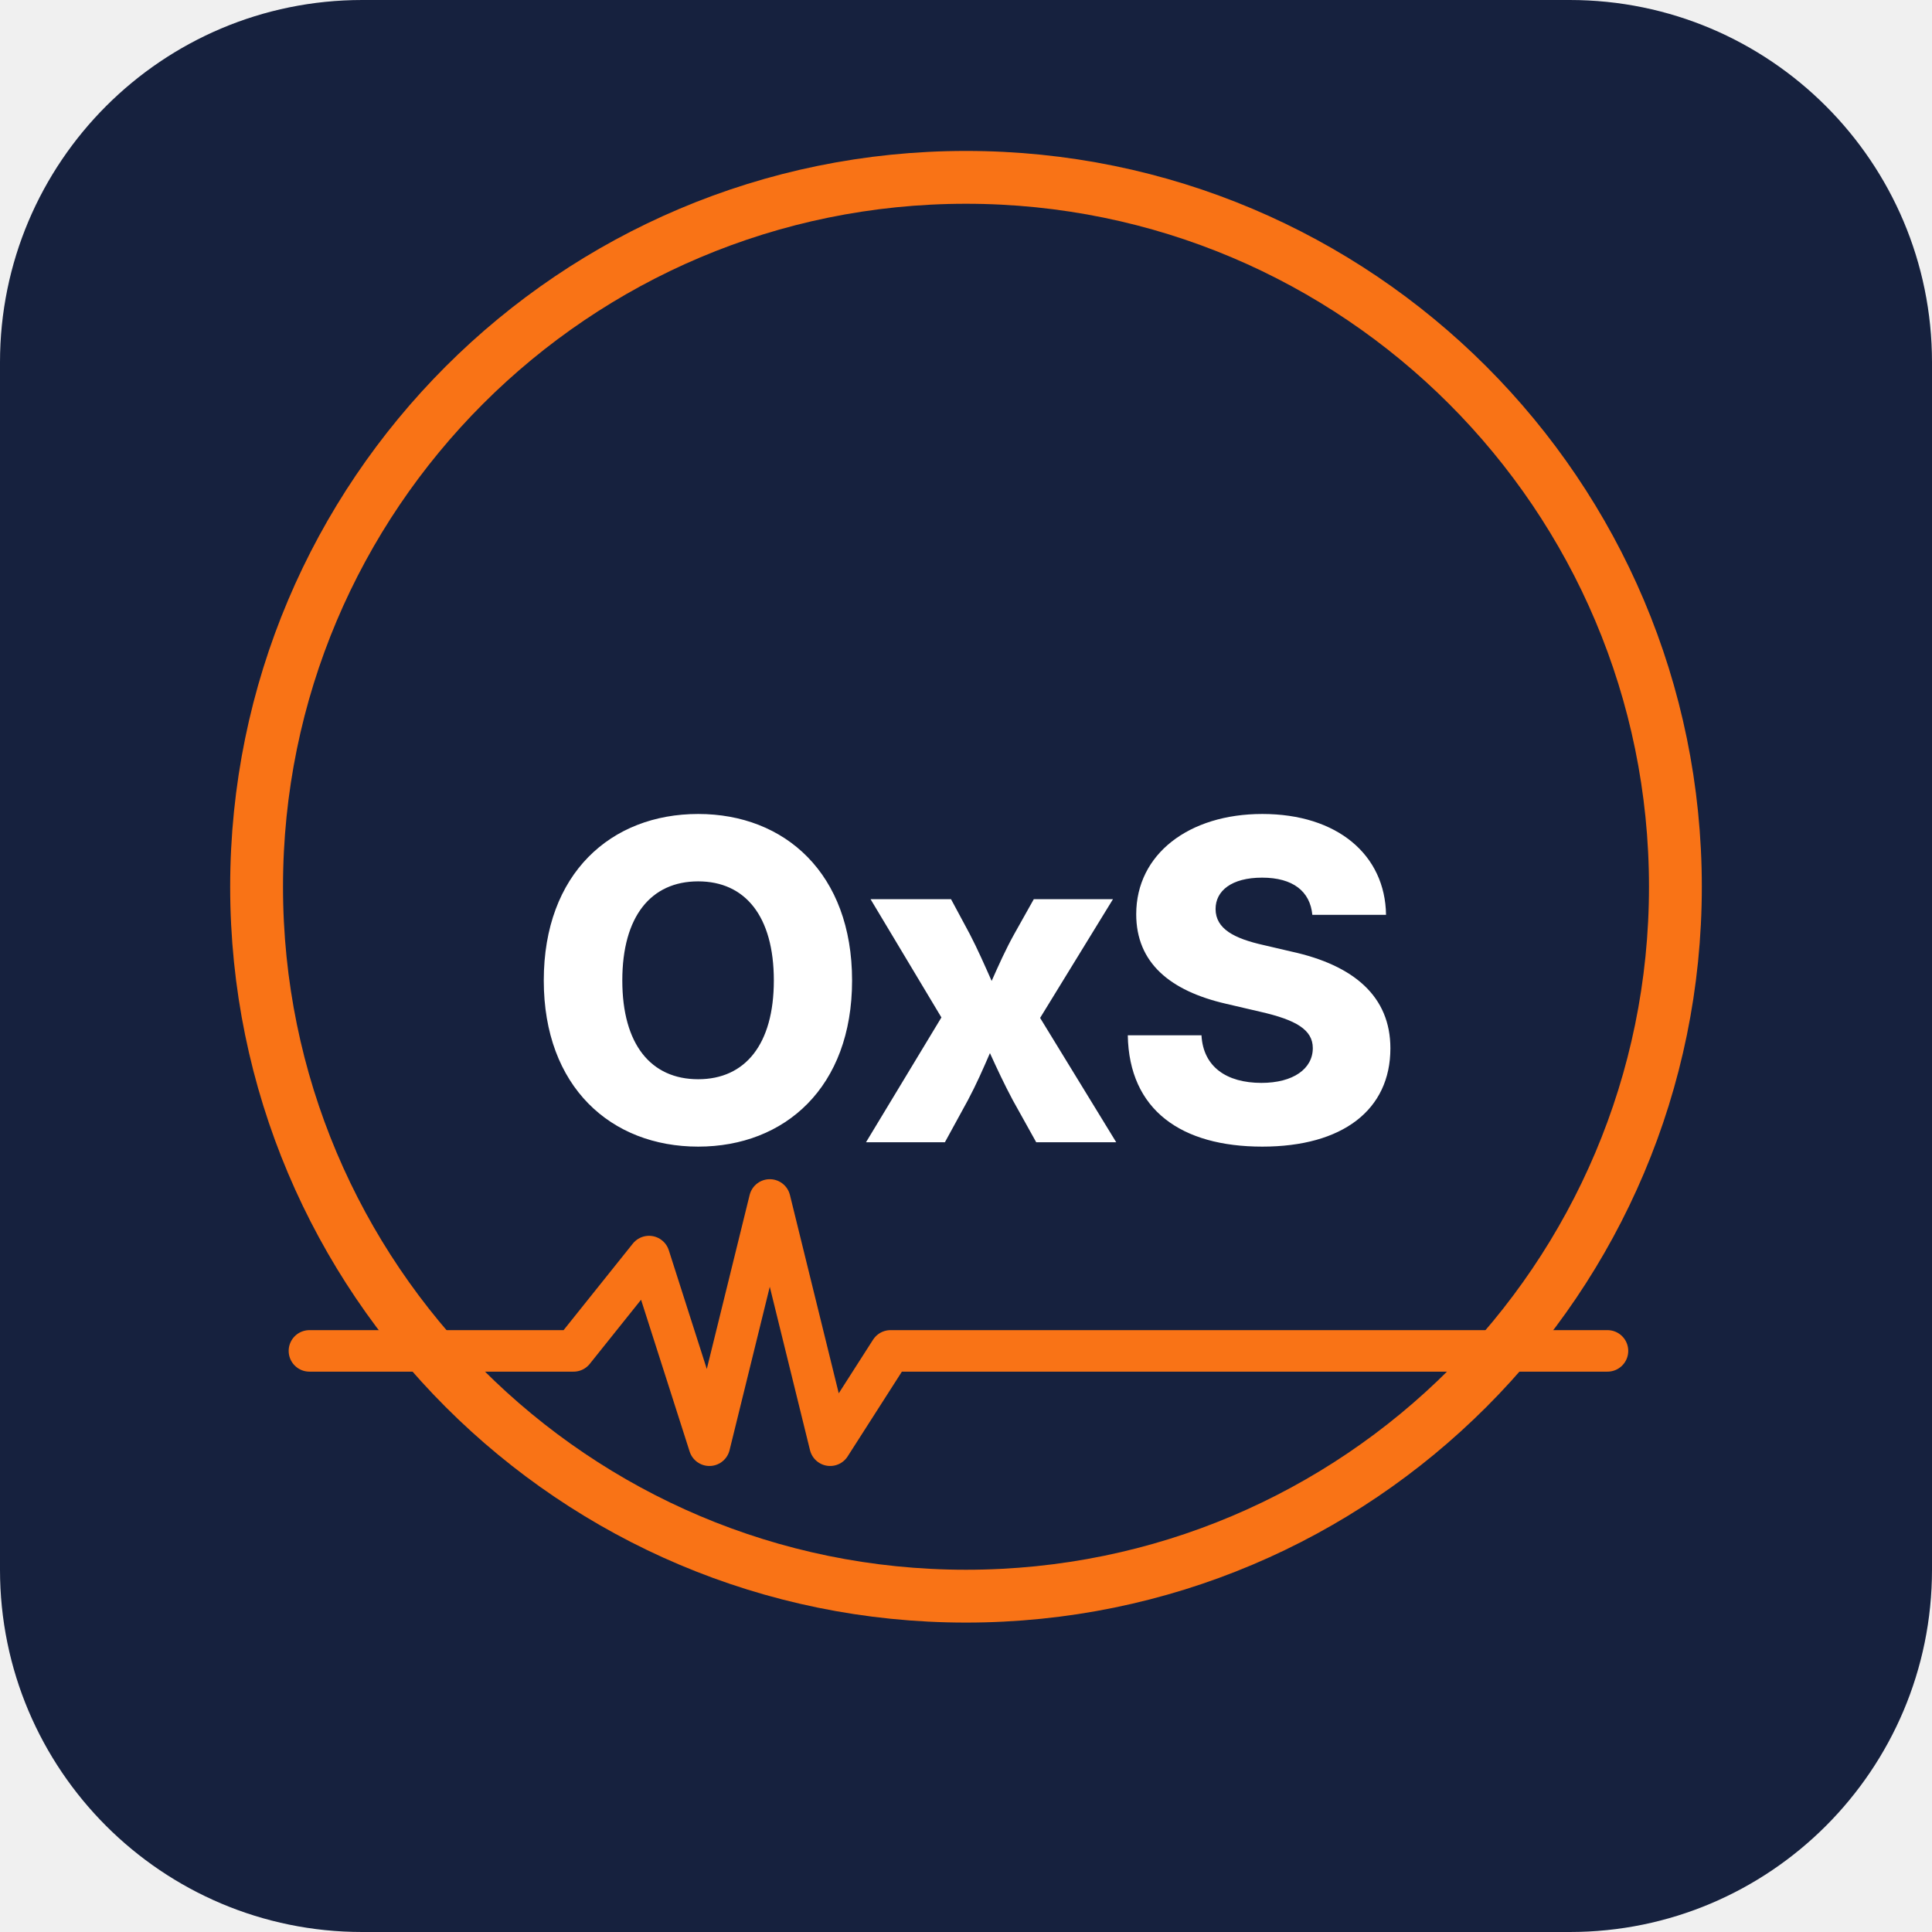
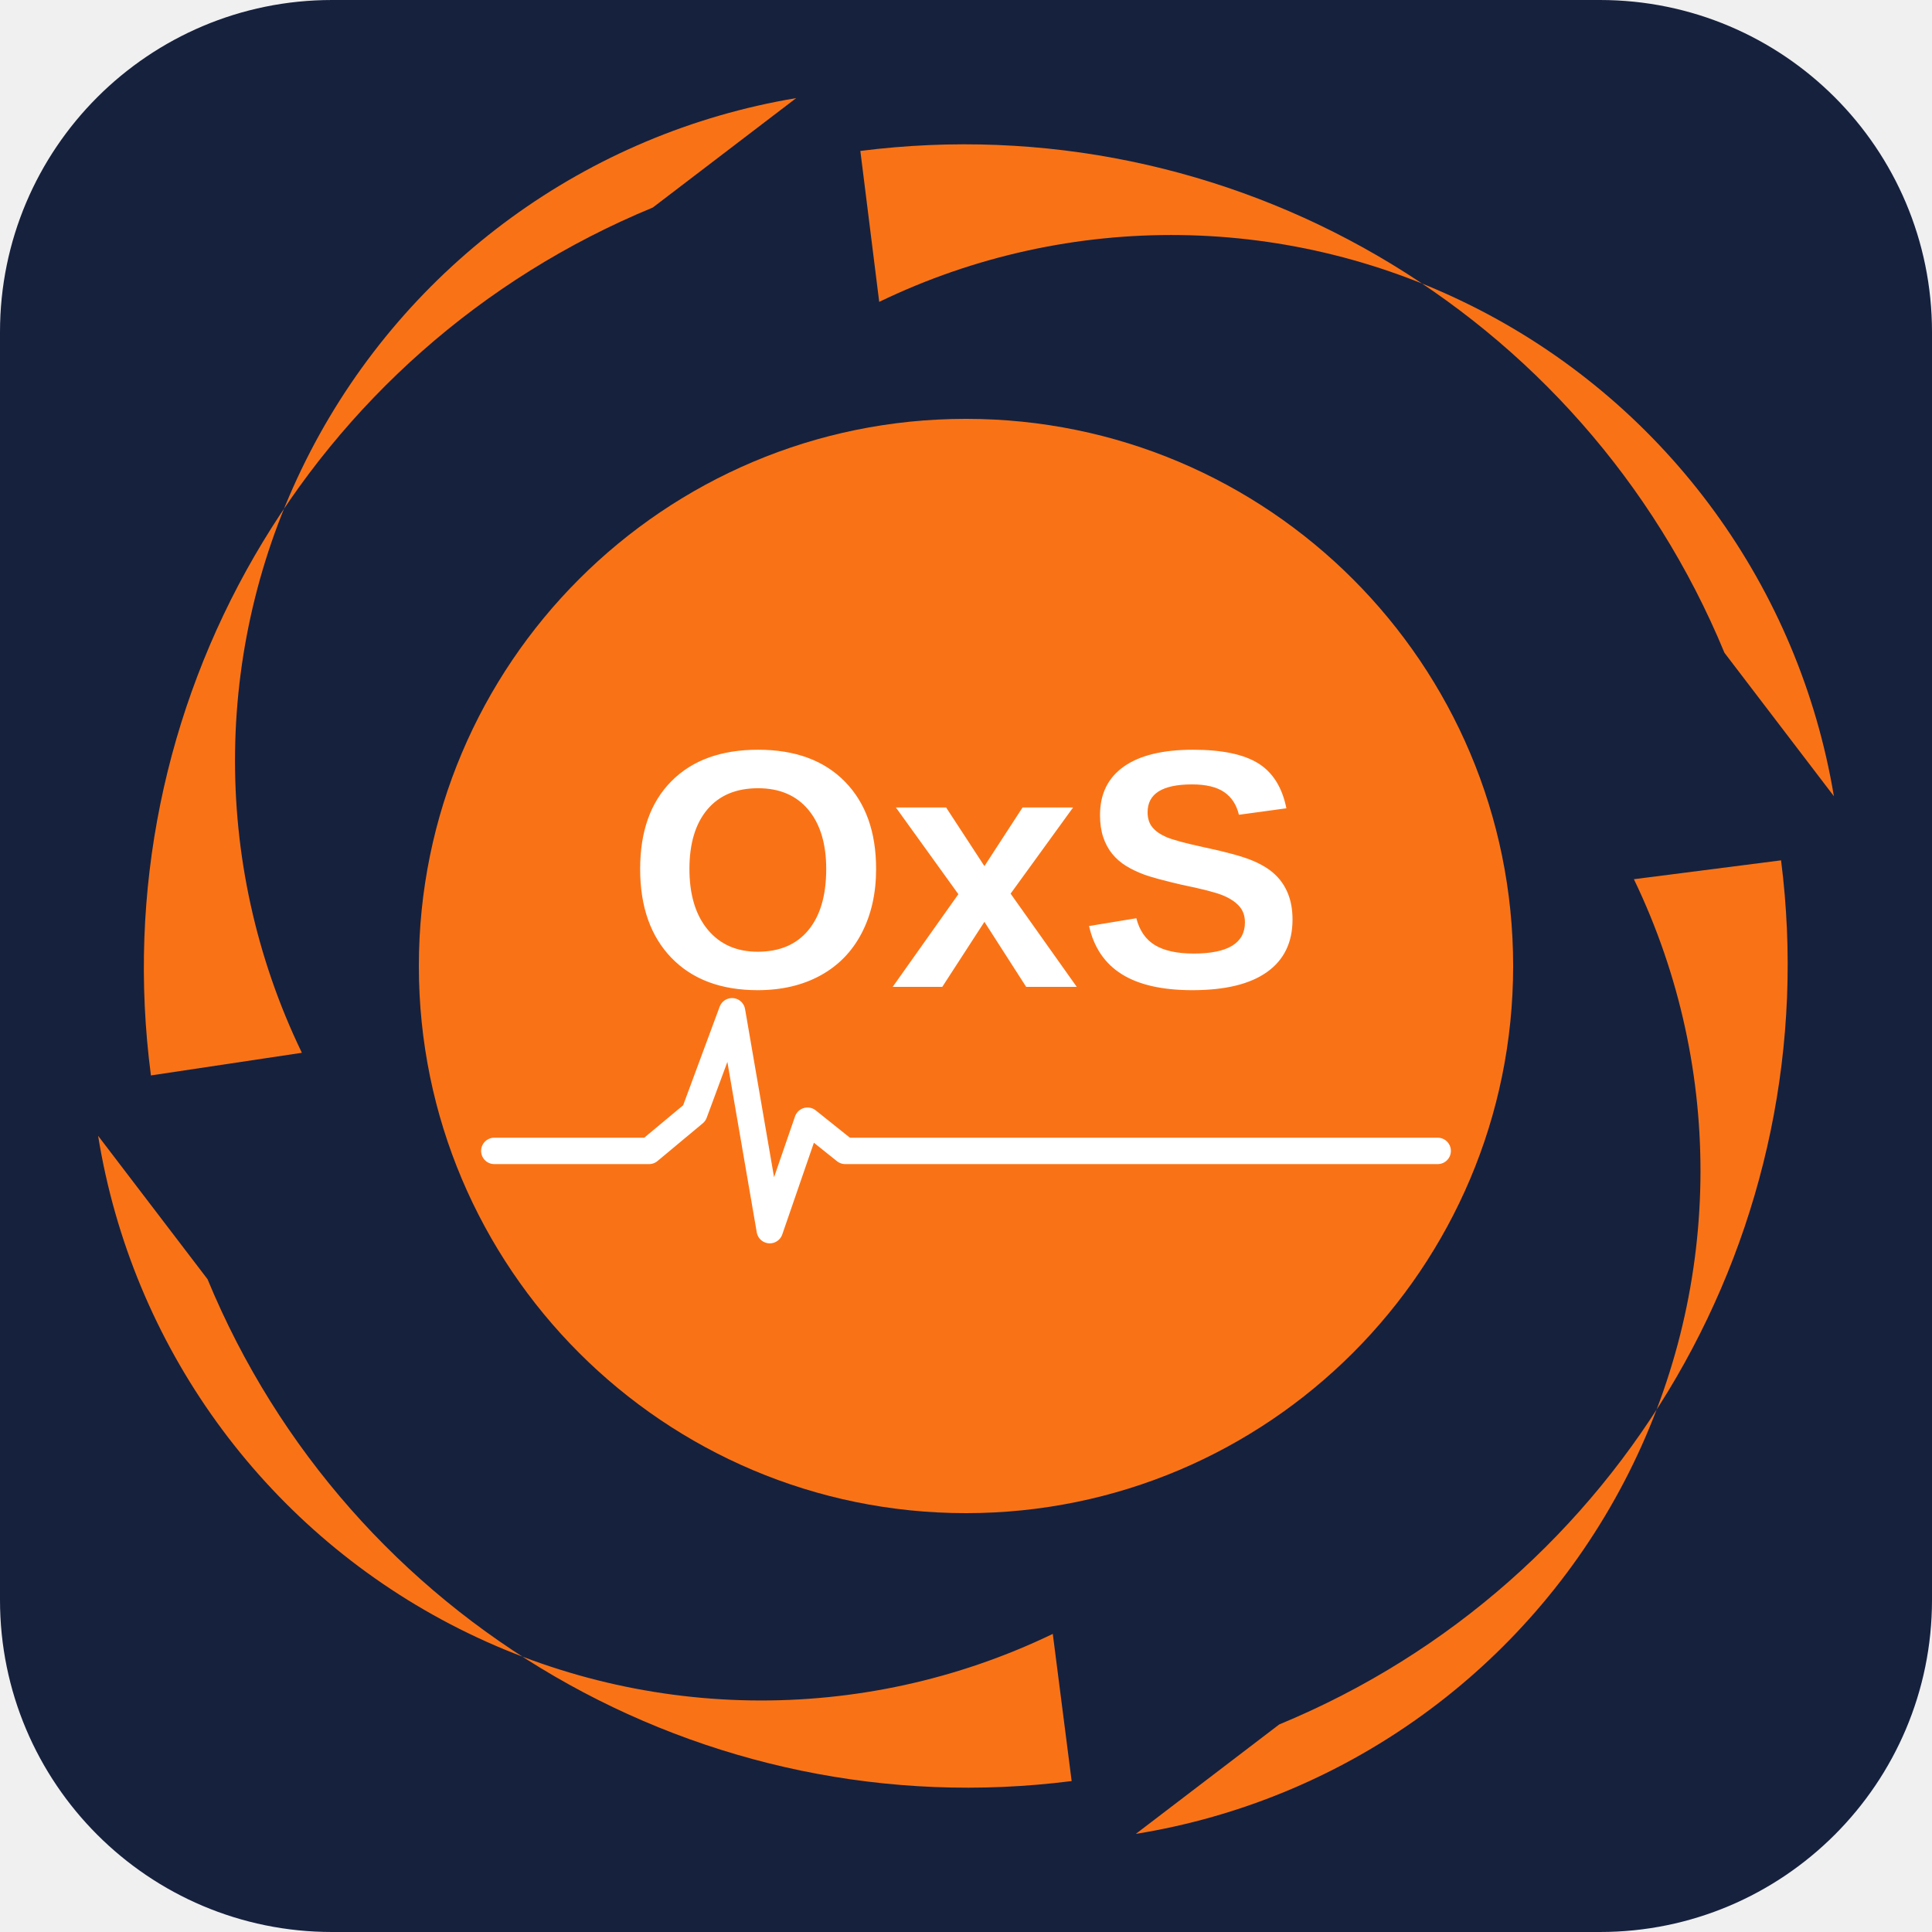
<svg xmlns="http://www.w3.org/2000/svg" viewBox="0 0 512 512">
-   <rect width="512" height="512" rx="96" fill="#16213e" />
-   <circle cx="256" cy="235" r="188" fill="none" stroke="#F97316" stroke-width="14" />
-   <text x="256" y="258" text-anchor="middle" dominant-baseline="middle" font-family="Inter, system-ui, -apple-system, sans-serif" font-weight="800" font-size="118" letter-spacing="-3" fill="#FFFFFF">OxS</text>
-   <polyline points="       82,358       152,358       172,333       188,383       204,318       220,383       236,358       426,358     " fill="none" stroke="#F97316" stroke-width="11" stroke-linecap="round" stroke-linejoin="round" />
+   <rect width="512" height="512" rx="88" fill="#16213e" />
+   <path d="     M 40 285     A 218 218 0 0 1 173 55     L 211 26     A 178 178 0 0 0 80 279     Z" fill="#F97316" />
+   <path d="     M 228 40     A 218 218 0 0 1 457 173     L 486 211     A 178 178 0 0 0 233 80     Z" fill="#F97316" />
+   <path d="     M 472 228     A 218 218 0 0 1 339 457     L 301 486     A 178 178 0 0 0 433 233     Z" fill="#F97316" />
+   <path d="     M 284 472     A 218 218 0 0 1 55 339     L 26 301     A 178 178 0 0 0 279 433     Z" fill="#F97316" />
+   <circle cx="256" cy="256" r="145" fill="#F97316" />
+   <text x="256" y="236" text-anchor="middle" dominant-baseline="middle" font-family="Arial Black, Arial, Helvetica, system-ui, sans-serif" font-weight="900" font-size="90" fill="#FFFFFF">OxS</text>
+   <polyline points="       131,305       172,305       184,295       194,268       204,326       214,297       224,305       381,305     " fill="none" stroke="#FFFFFF" stroke-width="7" stroke-linecap="round" stroke-linejoin="round" />
</svg>
